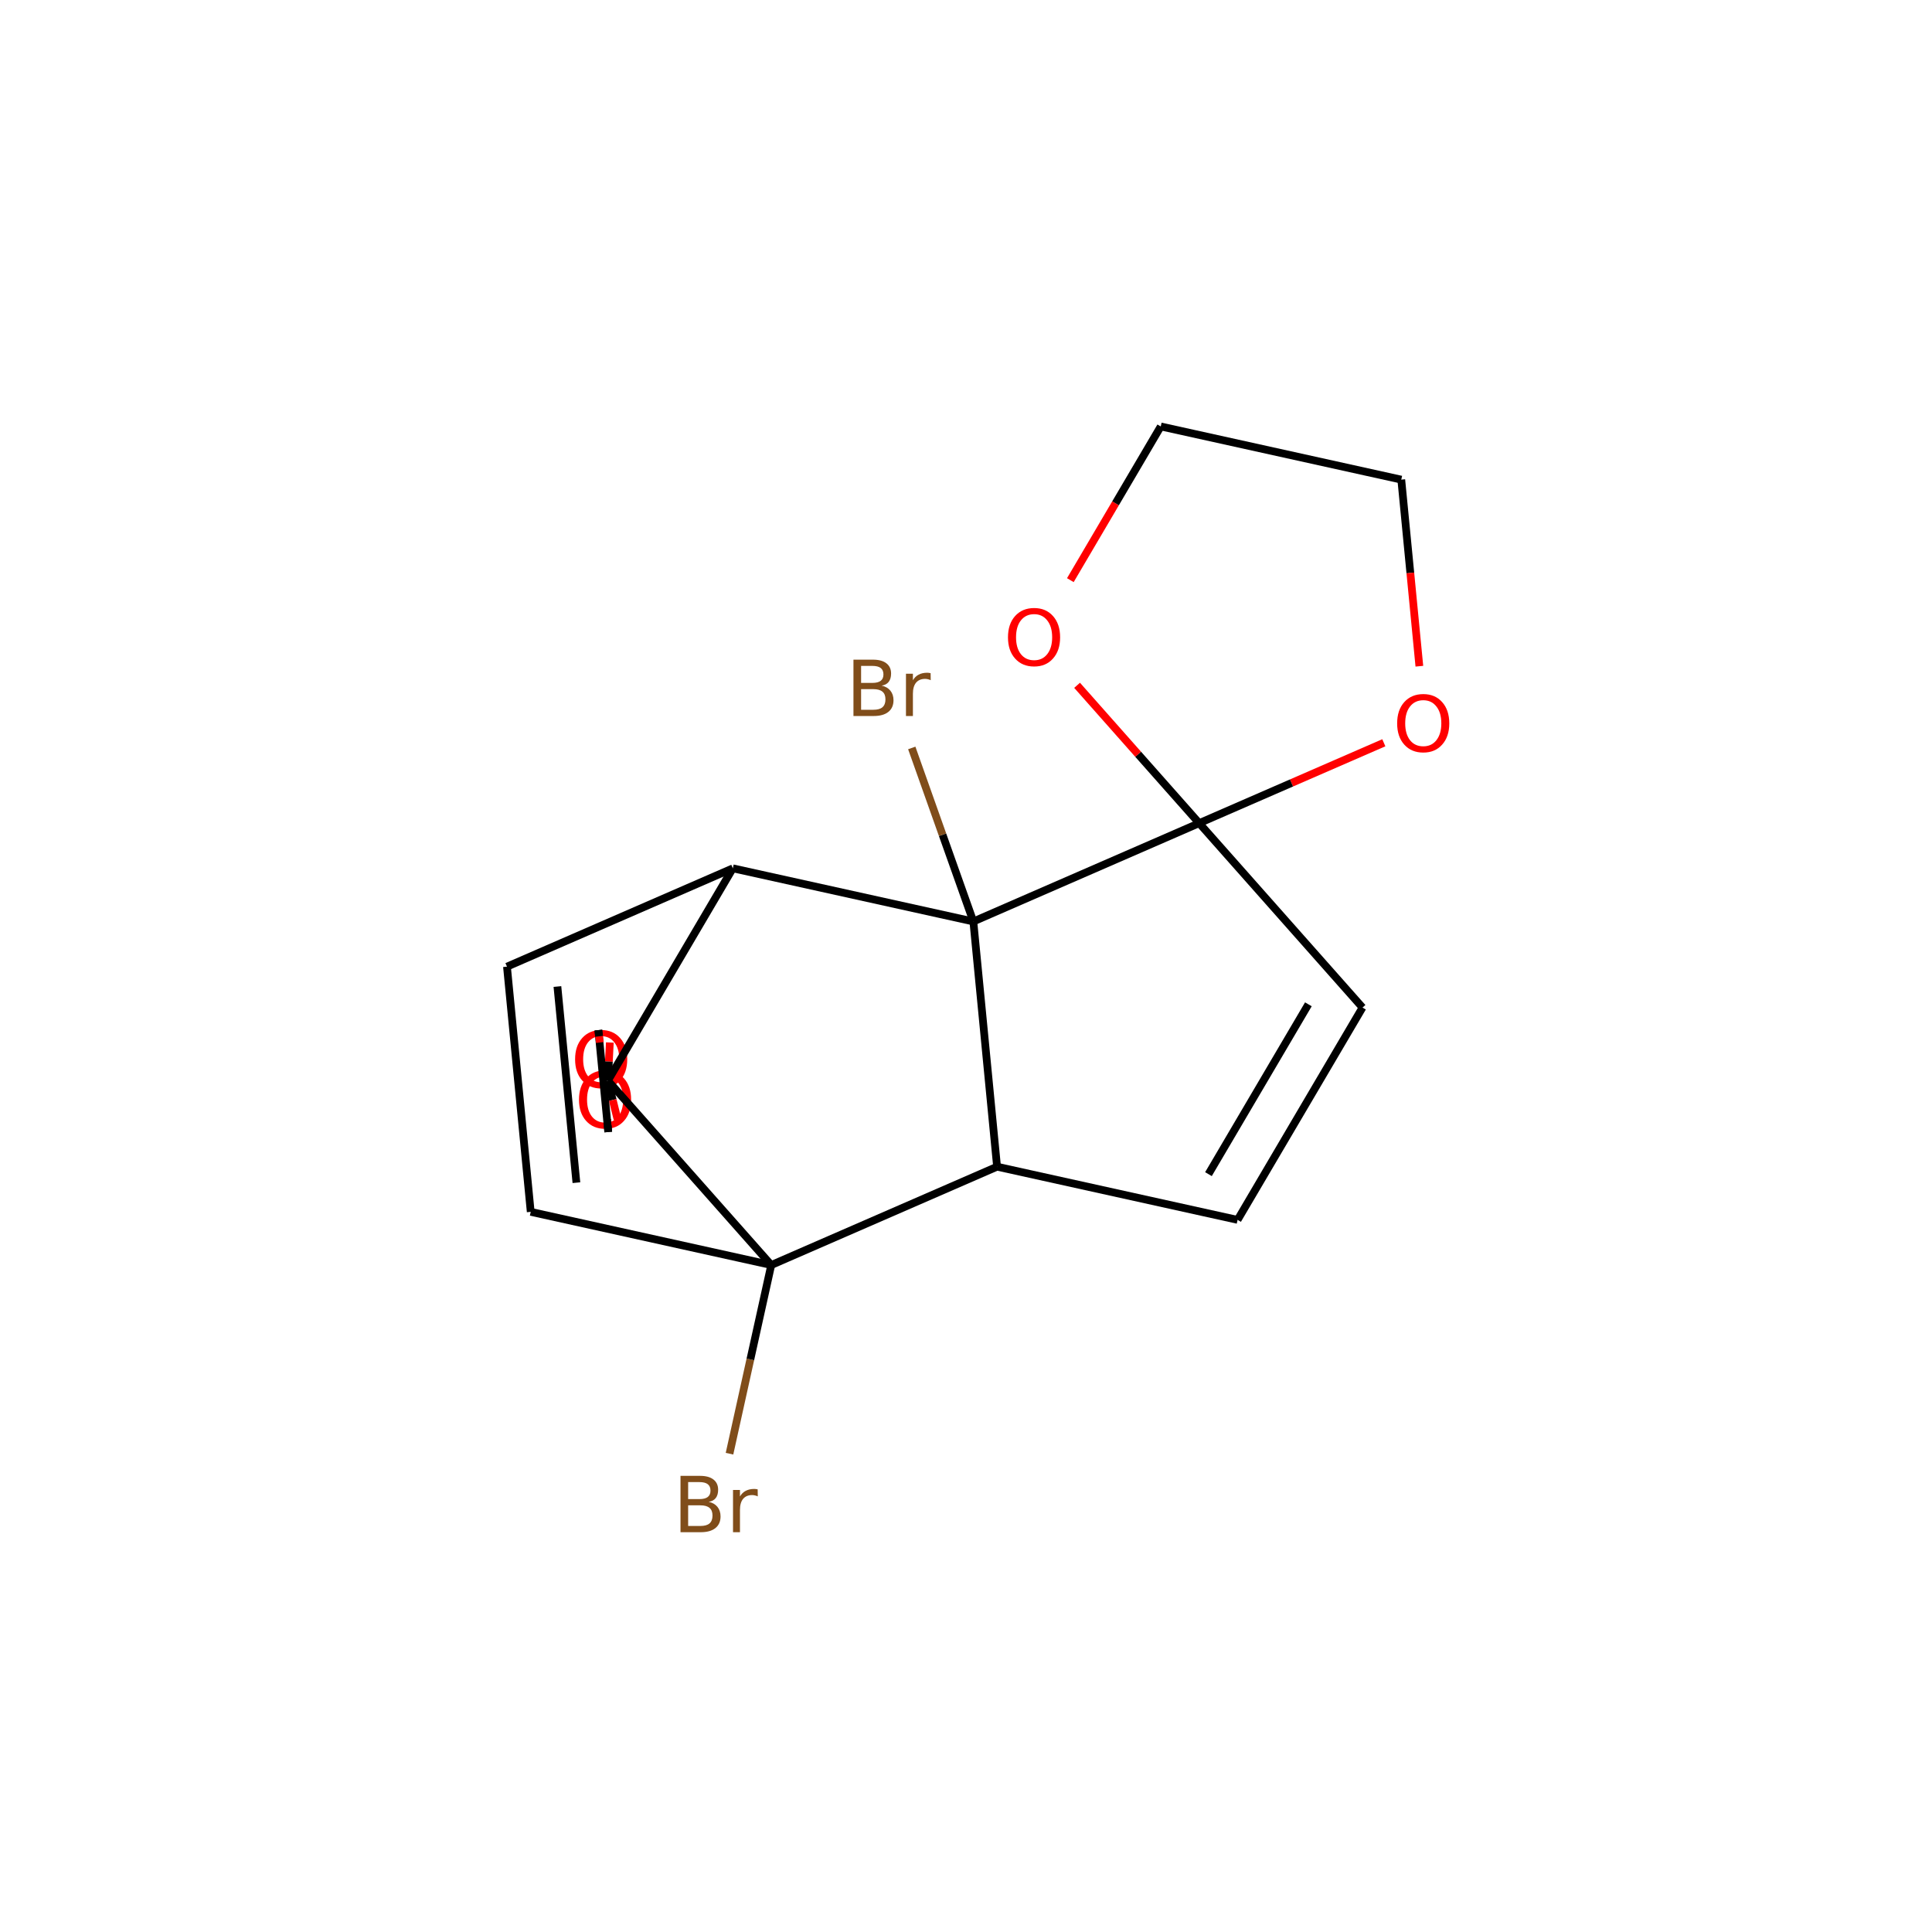
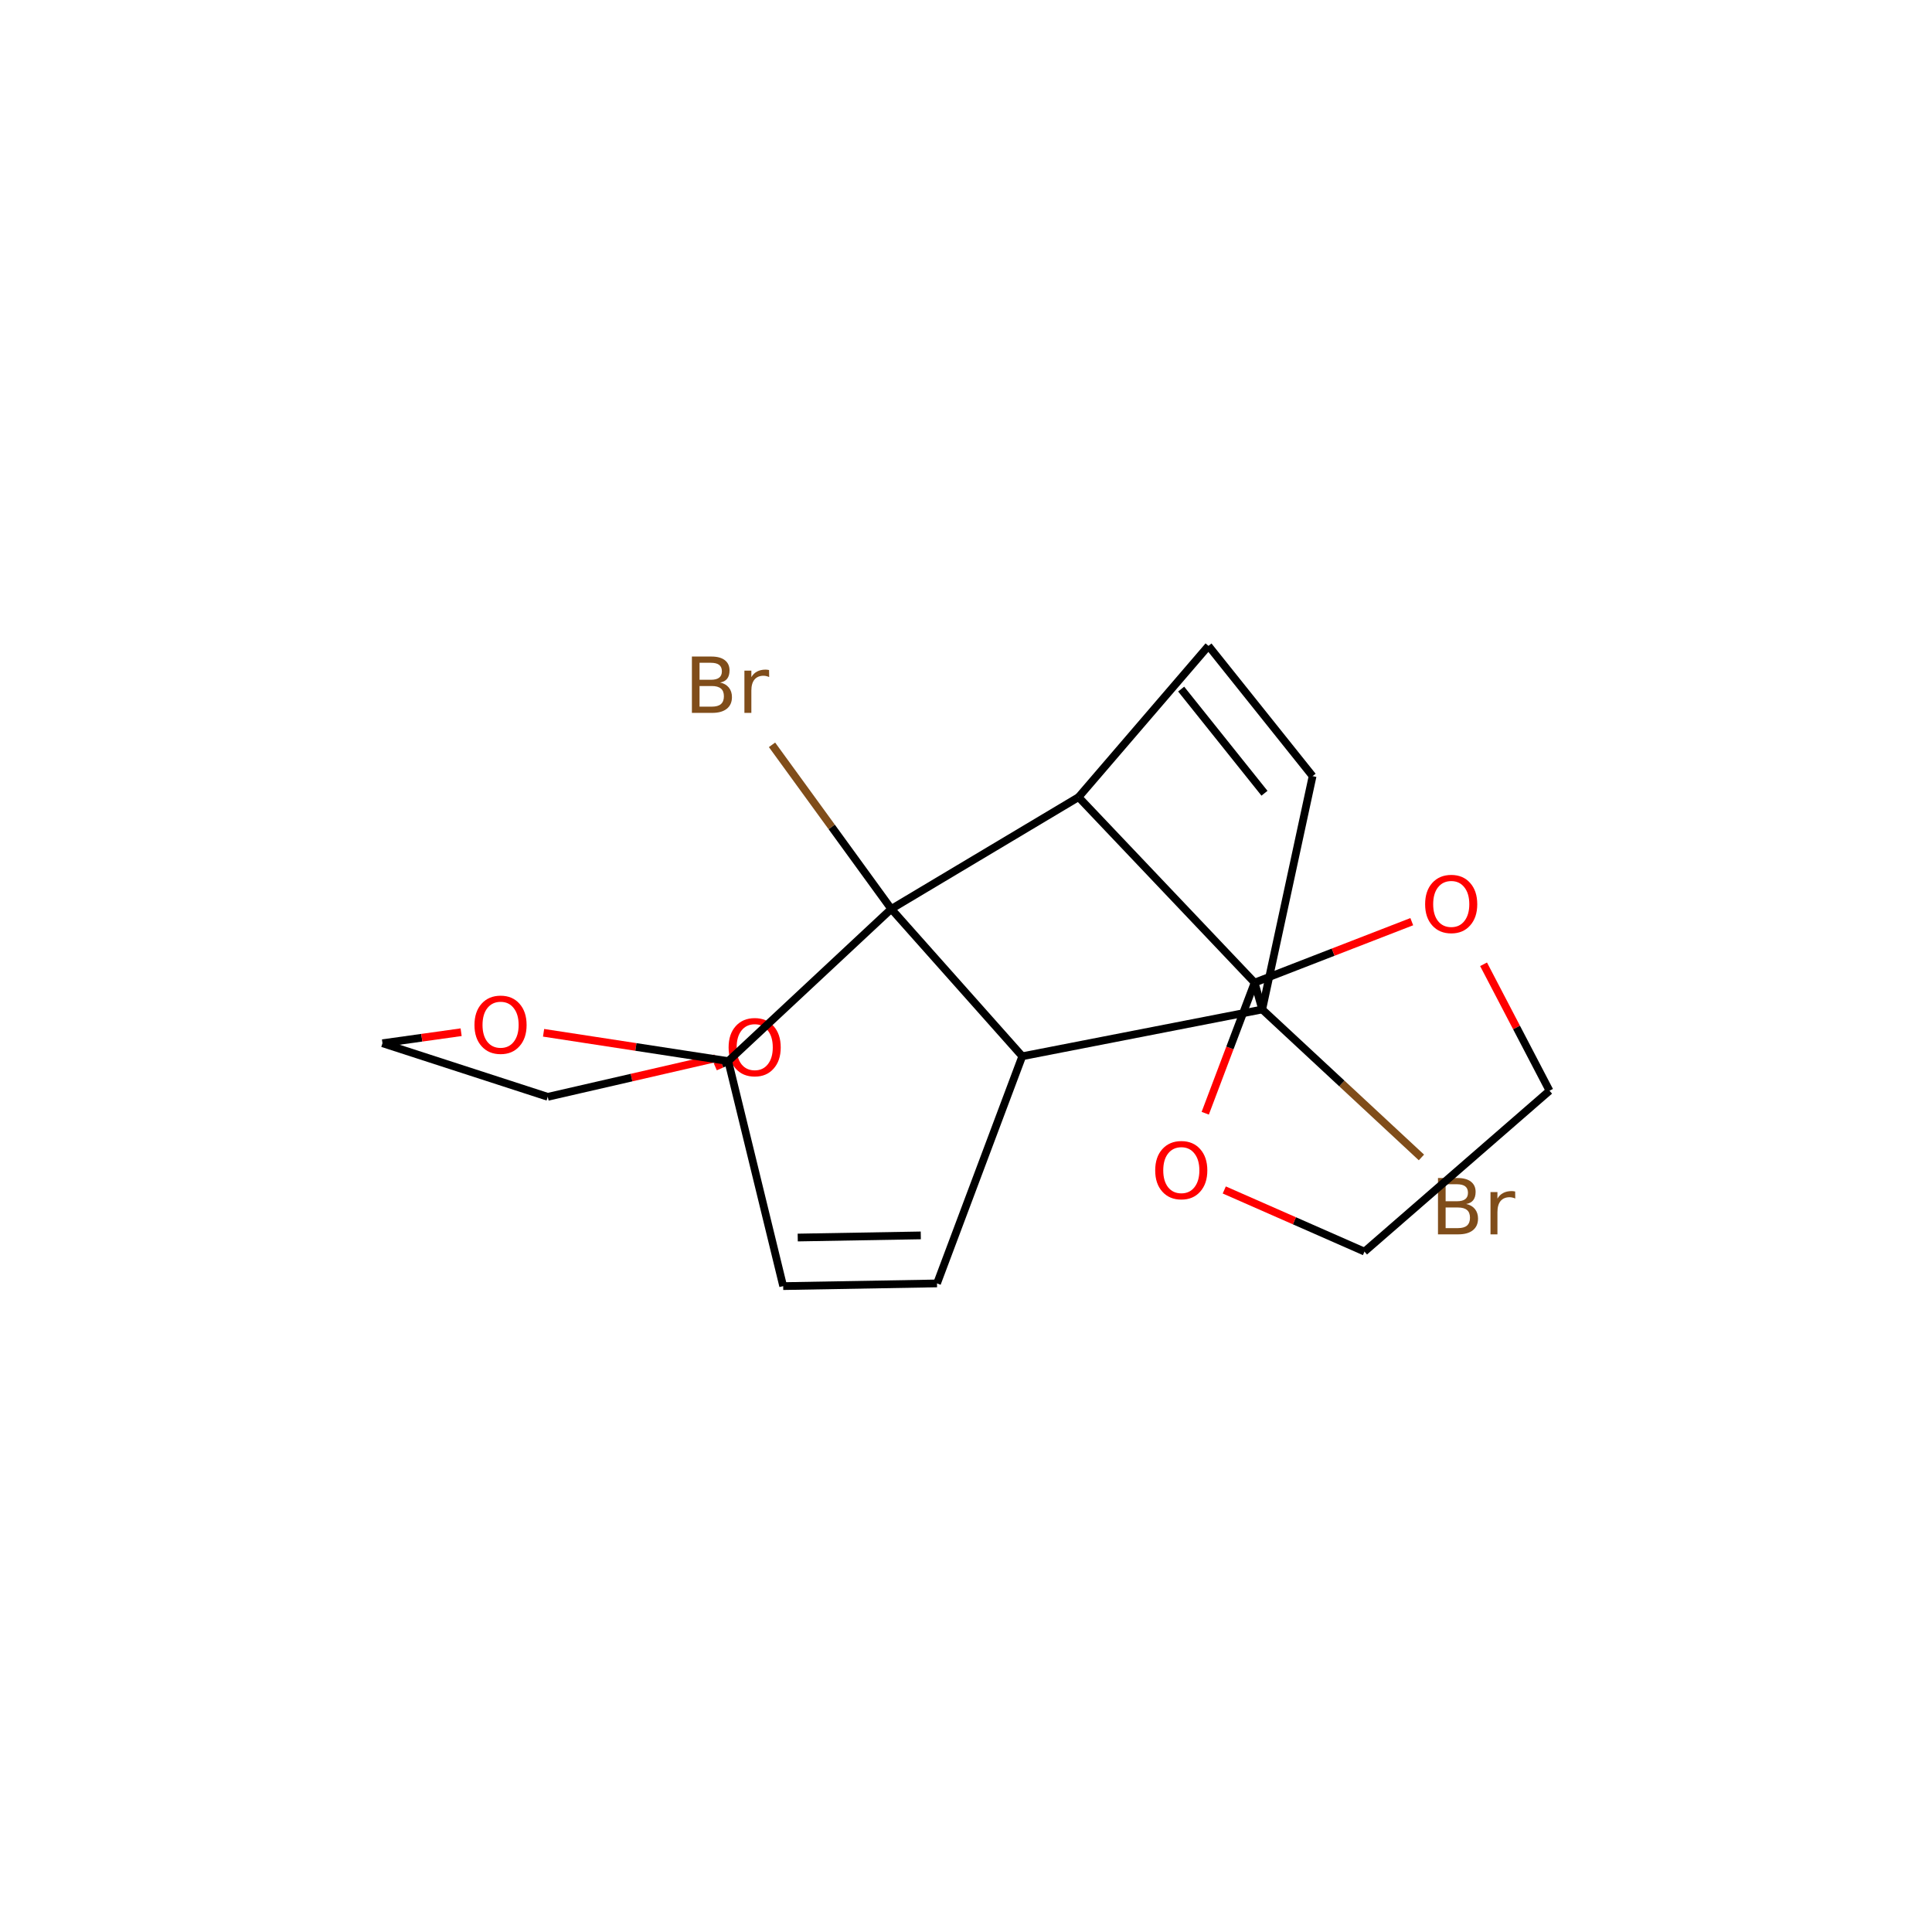
<svg xmlns="http://www.w3.org/2000/svg" xmlns:xlink="http://www.w3.org/1999/xlink" width="300pt" height="300pt" viewBox="0 0 300 300" version="1.1">
  <defs>
    <g>
      <symbol overflow="visible" id="glyph0-0">
        <path style="stroke:none;" d="M 0.594 2.125 L 0.594 -8.469 L 6.594 -8.469 L 6.594 2.125 Z M 1.266 1.453 L 5.938 1.453 L 5.938 -7.781 L 1.266 -7.781 Z M 1.266 1.453 " />
      </symbol>
      <symbol overflow="visible" id="glyph0-1">
        <path style="stroke:none;" d="M 2.359 -4.172 L 2.359 -0.969 L 4.266 -0.969 C 4.898 -0.969 5.367 -1.098 5.672 -1.359 C 5.984 -1.629 6.141 -2.035 6.141 -2.578 C 6.141 -3.129 5.984 -3.531 5.672 -3.781 C 5.367 -4.039 4.898 -4.172 4.266 -4.172 Z M 2.359 -7.781 L 2.359 -5.141 L 4.109 -5.141 C 4.691 -5.141 5.125 -5.25 5.406 -5.469 C 5.688 -5.688 5.828 -6.016 5.828 -6.453 C 5.828 -6.898 5.688 -7.234 5.406 -7.453 C 5.125 -7.672 4.691 -7.781 4.109 -7.781 Z M 1.172 -8.75 L 4.203 -8.75 C 5.109 -8.75 5.801 -8.562 6.281 -8.188 C 6.77 -7.812 7.016 -7.281 7.016 -6.594 C 7.016 -6.051 6.891 -5.617 6.641 -5.297 C 6.391 -4.984 6.023 -4.789 5.547 -4.719 C 6.129 -4.594 6.582 -4.332 6.906 -3.938 C 7.227 -3.539 7.391 -3.047 7.391 -2.453 C 7.391 -1.672 7.125 -1.066 6.594 -0.641 C 6.062 -0.211 5.301 0 4.312 0 L 1.172 0 Z M 1.172 -8.75 " />
      </symbol>
      <symbol overflow="visible" id="glyph0-2">
        <path style="stroke:none;" d="M 4.938 -5.562 C 4.812 -5.625 4.676 -5.672 4.531 -5.703 C 4.395 -5.742 4.238 -5.766 4.062 -5.766 C 3.457 -5.766 2.988 -5.566 2.656 -5.172 C 2.332 -4.773 2.172 -4.203 2.172 -3.453 L 2.172 0 L 1.094 0 L 1.094 -6.562 L 2.172 -6.562 L 2.172 -5.547 C 2.398 -5.941 2.695 -6.234 3.062 -6.422 C 3.426 -6.617 3.867 -6.719 4.391 -6.719 C 4.461 -6.719 4.539 -6.711 4.625 -6.703 C 4.719 -6.691 4.816 -6.676 4.922 -6.656 Z M 4.938 -5.562 " />
      </symbol>
      <symbol overflow="visible" id="glyph0-3">
        <path style="stroke:none;" d="M 4.734 -7.953 C 3.867 -7.953 3.18 -7.629 2.672 -6.984 C 2.172 -6.348 1.922 -5.473 1.922 -4.359 C 1.922 -3.266 2.172 -2.395 2.672 -1.75 C 3.18 -1.113 3.867 -0.797 4.734 -0.797 C 5.586 -0.797 6.266 -1.113 6.766 -1.75 C 7.273 -2.395 7.531 -3.266 7.531 -4.359 C 7.531 -5.473 7.273 -6.348 6.766 -6.984 C 6.266 -7.629 5.586 -7.953 4.734 -7.953 Z M 4.734 -8.906 C 5.953 -8.906 6.926 -8.492 7.656 -7.672 C 8.395 -6.848 8.766 -5.742 8.766 -4.359 C 8.766 -2.984 8.395 -1.883 7.656 -1.062 C 6.926 -0.238 5.953 0.172 4.734 0.172 C 3.504 0.172 2.52 -0.238 1.781 -1.062 C 1.039 -1.883 0.672 -2.984 0.672 -4.359 C 0.672 -5.742 1.039 -6.848 1.781 -7.672 C 2.52 -8.492 3.504 -8.906 4.734 -8.906 Z M 4.734 -8.906 " />
      </symbol>
    </g>
  </defs>
  <g id="surface33">
    <rect x="0" y="0" width="300" height="300" style="fill:rgb(100%,100%,100%);fill-opacity:1;stroke:none;" />
    <g style="fill:rgb(50%,30%,10%);fill-opacity:1;">
-       <use xlink:href="#glyph0-1" x="104.496" y="237.92" />
-       <use xlink:href="#glyph0-2" x="112.729" y="237.92" />
+       <use xlink:href="#glyph0-1" x="222.117" y="191.67" />
+       <use xlink:href="#glyph0-2" x="230.35" y="191.67" />
    </g>
    <g style="fill:rgb(50%,30%,10%);fill-opacity:1;">
-       <use xlink:href="#glyph0-1" x="131.352" y="111.182" />
-       <use xlink:href="#glyph0-2" x="139.584" y="111.182" />
+       <use xlink:href="#glyph0-1" x="106.266" y="110.697" />
+       <use xlink:href="#glyph0-2" x="114.498" y="110.697" />
    </g>
    <g style="fill:rgb(100%,0%,0%);fill-opacity:1;">
-       <use xlink:href="#glyph0-3" x="155.848" y="103.326" />
+       <use xlink:href="#glyph0-3" x="112.465" y="167.006" />
    </g>
    <g style="fill:rgb(100%,0%,0%);fill-opacity:1;">
-       <use xlink:href="#glyph0-3" x="216.277" y="116.689" />
+       <use xlink:href="#glyph0-3" x="73.004" y="163.525" />
    </g>
    <g style="fill:rgb(100%,0%,0%);fill-opacity:1;">
-       <use xlink:href="#glyph0-3" x="88.629" y="168.85" />
+       <use xlink:href="#glyph0-3" x="220.621" y="144.771" />
    </g>
    <g style="fill:rgb(100%,0%,0%);fill-opacity:1;">
-       <use xlink:href="#glyph0-3" x="89.234" y="175.115" />
+       <use xlink:href="#glyph0-3" x="178.707" y="186.104" />
    </g>
-     <path style="fill:none;stroke-width:1.2;stroke-linecap:butt;stroke-linejoin:miter;stroke:rgb(50%,30%,10%);stroke-opacity:1;stroke-miterlimit:10;" d="M 113.277 225.73 L 116.516 211.082 " />
-     <path style="fill:none;stroke-width:1.2;stroke-linecap:butt;stroke-linejoin:miter;stroke:rgb(0%,0%,0%);stroke-opacity:1;stroke-miterlimit:10;" d="M 116.516 211.082 L 119.758 196.434 " />
-     <path style="fill:none;stroke-width:1.2;stroke-linecap:butt;stroke-linejoin:miter;stroke:rgb(0%,0%,0%);stroke-opacity:1;stroke-miterlimit:10;" d="M 119.758 196.434 L 82.41 188.176 " />
-     <path style="fill:none;stroke-width:1.2;stroke-linecap:butt;stroke-linejoin:miter;stroke:rgb(0%,0%,0%);stroke-opacity:1;stroke-miterlimit:10;" d="M 82.41 188.176 L 78.723 150.102 " />
-     <path style="fill:none;stroke-width:1.2;stroke-linecap:butt;stroke-linejoin:miter;stroke:rgb(0%,0%,0%);stroke-opacity:1;stroke-miterlimit:10;" d="M 89.504 183.645 L 86.555 153.188 " />
-     <path style="fill:none;stroke-width:1.2;stroke-linecap:butt;stroke-linejoin:miter;stroke:rgb(0%,0%,0%);stroke-opacity:1;stroke-miterlimit:10;" d="M 78.723 150.102 L 113.793 134.832 " />
-     <path style="fill:none;stroke-width:1.2;stroke-linecap:butt;stroke-linejoin:miter;stroke:rgb(0%,0%,0%);stroke-opacity:1;stroke-miterlimit:10;" d="M 113.793 134.832 L 151.141 143.09 " />
-     <path style="fill:none;stroke-width:1.2;stroke-linecap:butt;stroke-linejoin:miter;stroke:rgb(0%,0%,0%);stroke-opacity:1;stroke-miterlimit:10;" d="M 151.141 143.09 L 146.359 129.617 " />
-     <path style="fill:none;stroke-width:1.2;stroke-linecap:butt;stroke-linejoin:miter;stroke:rgb(50%,30%,10%);stroke-opacity:1;stroke-miterlimit:10;" d="M 146.359 129.617 L 141.578 116.141 " />
-     <path style="fill:none;stroke-width:1.2;stroke-linecap:butt;stroke-linejoin:miter;stroke:rgb(0%,0%,0%);stroke-opacity:1;stroke-miterlimit:10;" d="M 151.141 143.09 L 154.824 181.164 " />
-     <path style="fill:none;stroke-width:1.2;stroke-linecap:butt;stroke-linejoin:miter;stroke:rgb(0%,0%,0%);stroke-opacity:1;stroke-miterlimit:10;" d="M 154.824 181.164 L 192.172 189.422 " />
-     <path style="fill:none;stroke-width:1.2;stroke-linecap:butt;stroke-linejoin:miter;stroke:rgb(0%,0%,0%);stroke-opacity:1;stroke-miterlimit:10;" d="M 192.172 189.422 L 211.57 156.453 " />
-     <path style="fill:none;stroke-width:1.2;stroke-linecap:butt;stroke-linejoin:miter;stroke:rgb(0%,0%,0%);stroke-opacity:1;stroke-miterlimit:10;" d="M 187.648 182.32 L 203.164 155.949 " />
-     <path style="fill:none;stroke-width:1.2;stroke-linecap:butt;stroke-linejoin:miter;stroke:rgb(0%,0%,0%);stroke-opacity:1;stroke-miterlimit:10;" d="M 211.57 156.453 L 186.207 127.82 " />
-     <path style="fill:none;stroke-width:1.2;stroke-linecap:butt;stroke-linejoin:miter;stroke:rgb(0%,0%,0%);stroke-opacity:1;stroke-miterlimit:10;" d="M 186.207 127.82 L 176.727 117.117 " />
-     <path style="fill:none;stroke-width:1.2;stroke-linecap:butt;stroke-linejoin:miter;stroke:rgb(100%,0%,0%);stroke-opacity:1;stroke-miterlimit:10;" d="M 176.727 117.117 L 167.25 106.414 " />
-     <path style="fill:none;stroke-width:1.2;stroke-linecap:butt;stroke-linejoin:miter;stroke:rgb(100%,0%,0%);stroke-opacity:1;stroke-miterlimit:10;" d="M 166.203 90.086 L 173.223 78.152 " />
-     <path style="fill:none;stroke-width:1.2;stroke-linecap:butt;stroke-linejoin:miter;stroke:rgb(0%,0%,0%);stroke-opacity:1;stroke-miterlimit:10;" d="M 173.223 78.152 L 180.242 66.219 " />
-     <path style="fill:none;stroke-width:1.2;stroke-linecap:butt;stroke-linejoin:miter;stroke:rgb(0%,0%,0%);stroke-opacity:1;stroke-miterlimit:10;" d="M 180.242 66.219 L 217.59 74.477 " />
-     <path style="fill:none;stroke-width:1.2;stroke-linecap:butt;stroke-linejoin:miter;stroke:rgb(0%,0%,0%);stroke-opacity:1;stroke-miterlimit:10;" d="M 217.59 74.477 L 218.996 88.965 " />
-     <path style="fill:none;stroke-width:1.2;stroke-linecap:butt;stroke-linejoin:miter;stroke:rgb(100%,0%,0%);stroke-opacity:1;stroke-miterlimit:10;" d="M 218.996 88.965 L 220.398 103.449 " />
-     <path style="fill:none;stroke-width:1.2;stroke-linecap:butt;stroke-linejoin:miter;stroke:rgb(0%,0%,0%);stroke-opacity:1;stroke-miterlimit:10;" d="M 113.793 134.832 L 94.395 167.801 " />
-     <path style="fill:none;stroke-width:1.2;stroke-linecap:butt;stroke-linejoin:miter;stroke:rgb(0%,0%,0%);stroke-opacity:1;stroke-miterlimit:10;" d="M 94.395 167.801 L 95.145 170.805 " />
-     <path style="fill:none;stroke-width:1.2;stroke-linecap:butt;stroke-linejoin:miter;stroke:rgb(100%,0%,0%);stroke-opacity:1;stroke-miterlimit:10;" d="M 95.145 170.805 L 95.891 173.812 " />
-     <path style="fill:none;stroke-width:1.2;stroke-linecap:butt;stroke-linejoin:miter;stroke:rgb(100%,0%,0%);stroke-opacity:1;stroke-miterlimit:10;" d="M 94.301 173.812 L 94.375 174.797 " />
-     <path style="fill:none;stroke-width:1.2;stroke-linecap:butt;stroke-linejoin:miter;stroke:rgb(0%,0%,0%);stroke-opacity:1;stroke-miterlimit:10;" d="M 94.375 174.797 L 94.449 175.781 " />
-     <path style="fill:none;stroke-width:1.2;stroke-linecap:butt;stroke-linejoin:miter;stroke:rgb(0%,0%,0%);stroke-opacity:1;stroke-miterlimit:10;" d="M 94.449 175.781 L 92.914 159.957 " />
-     <path style="fill:none;stroke-width:1.2;stroke-linecap:butt;stroke-linejoin:miter;stroke:rgb(0%,0%,0%);stroke-opacity:1;stroke-miterlimit:10;" d="M 92.914 159.957 L 93.031 160.918 " />
-     <path style="fill:none;stroke-width:1.2;stroke-linecap:butt;stroke-linejoin:miter;stroke:rgb(100%,0%,0%);stroke-opacity:1;stroke-miterlimit:10;" d="M 93.031 160.918 L 93.145 161.879 " />
-     <path style="fill:none;stroke-width:1.2;stroke-linecap:butt;stroke-linejoin:miter;stroke:rgb(0%,0%,0%);stroke-opacity:1;stroke-miterlimit:10;" d="M 94.395 167.801 L 119.758 196.434 " />
-     <path style="fill:none;stroke-width:1.2;stroke-linecap:butt;stroke-linejoin:miter;stroke:rgb(100%,0%,0%);stroke-opacity:1;stroke-miterlimit:10;" d="M 94.695 161.879 L 94.547 164.84 " />
-     <path style="fill:none;stroke-width:1.2;stroke-linecap:butt;stroke-linejoin:miter;stroke:rgb(0%,0%,0%);stroke-opacity:1;stroke-miterlimit:10;" d="M 94.547 164.84 L 94.395 167.801 " />
-     <path style="fill:none;stroke-width:1.2;stroke-linecap:butt;stroke-linejoin:miter;stroke:rgb(0%,0%,0%);stroke-opacity:1;stroke-miterlimit:10;" d="M 154.824 181.164 L 119.758 196.434 " />
-     <path style="fill:none;stroke-width:1.2;stroke-linecap:butt;stroke-linejoin:miter;stroke:rgb(0%,0%,0%);stroke-opacity:1;stroke-miterlimit:10;" d="M 186.207 127.82 L 151.141 143.09 " />
-     <path style="fill:none;stroke-width:1.2;stroke-linecap:butt;stroke-linejoin:miter;stroke:rgb(100%,0%,0%);stroke-opacity:1;stroke-miterlimit:10;" d="M 214.879 115.336 L 200.543 121.578 " />
-     <path style="fill:none;stroke-width:1.2;stroke-linecap:butt;stroke-linejoin:miter;stroke:rgb(0%,0%,0%);stroke-opacity:1;stroke-miterlimit:10;" d="M 200.543 121.578 L 186.207 127.82 " />
+     <path style="fill:none;stroke-width:1.2;stroke-linecap:butt;stroke-linejoin:miter;stroke:rgb(50%,30%,10%);stroke-opacity:1;stroke-miterlimit:10;" d="M 220.719 179.727 L 208.359 168.238 " />
+     <path style="fill:none;stroke-width:1.2;stroke-linecap:butt;stroke-linejoin:miter;stroke:rgb(0%,0%,0%);stroke-opacity:1;stroke-miterlimit:10;" d="M 208.359 168.238 L 195.996 156.75 " />
+     <path style="fill:none;stroke-width:1.2;stroke-linecap:butt;stroke-linejoin:miter;stroke:rgb(0%,0%,0%);stroke-opacity:1;stroke-miterlimit:10;" d="M 195.996 156.75 L 203.82 120.516 " />
+     <path style="fill:none;stroke-width:1.2;stroke-linecap:butt;stroke-linejoin:miter;stroke:rgb(0%,0%,0%);stroke-opacity:1;stroke-miterlimit:10;" d="M 203.82 120.516 L 187.652 100.293 " />
+     <path style="fill:none;stroke-width:1.2;stroke-linecap:butt;stroke-linejoin:miter;stroke:rgb(0%,0%,0%);stroke-opacity:1;stroke-miterlimit:10;" d="M 196.348 123.176 L 183.41 107 " />
+     <path style="fill:none;stroke-width:1.2;stroke-linecap:butt;stroke-linejoin:miter;stroke:rgb(0%,0%,0%);stroke-opacity:1;stroke-miterlimit:10;" d="M 187.652 100.293 L 167.477 123.781 " />
+     <path style="fill:none;stroke-width:1.2;stroke-linecap:butt;stroke-linejoin:miter;stroke:rgb(0%,0%,0%);stroke-opacity:1;stroke-miterlimit:10;" d="M 167.477 123.781 L 138.398 141.141 " />
+     <path style="fill:none;stroke-width:1.2;stroke-linecap:butt;stroke-linejoin:miter;stroke:rgb(0%,0%,0%);stroke-opacity:1;stroke-miterlimit:10;" d="M 138.398 141.141 L 129.141 128.398 " />
+     <path style="fill:none;stroke-width:1.2;stroke-linecap:butt;stroke-linejoin:miter;stroke:rgb(50%,30%,10%);stroke-opacity:1;stroke-miterlimit:10;" d="M 129.141 128.398 L 119.879 115.656 " />
+     <path style="fill:none;stroke-width:1.2;stroke-linecap:butt;stroke-linejoin:miter;stroke:rgb(0%,0%,0%);stroke-opacity:1;stroke-miterlimit:10;" d="M 138.398 141.141 L 158.738 164.016 " />
+     <path style="fill:none;stroke-width:1.2;stroke-linecap:butt;stroke-linejoin:miter;stroke:rgb(0%,0%,0%);stroke-opacity:1;stroke-miterlimit:10;" d="M 158.738 164.016 L 145.5 199.289 " />
+     <path style="fill:none;stroke-width:1.2;stroke-linecap:butt;stroke-linejoin:miter;stroke:rgb(0%,0%,0%);stroke-opacity:1;stroke-miterlimit:10;" d="M 145.5 199.289 L 121.613 199.707 " />
+     <path style="fill:none;stroke-width:1.2;stroke-linecap:butt;stroke-linejoin:miter;stroke:rgb(0%,0%,0%);stroke-opacity:1;stroke-miterlimit:10;" d="M 142.98 191.832 L 123.871 192.164 " />
+     <path style="fill:none;stroke-width:1.2;stroke-linecap:butt;stroke-linejoin:miter;stroke:rgb(0%,0%,0%);stroke-opacity:1;stroke-miterlimit:10;" d="M 121.613 199.707 L 113.082 164.77 " />
+     <path style="fill:none;stroke-width:1.2;stroke-linecap:butt;stroke-linejoin:miter;stroke:rgb(0%,0%,0%);stroke-opacity:1;stroke-miterlimit:10;" d="M 113.082 164.77 L 112.074 165.207 " />
+     <path style="fill:none;stroke-width:1.2;stroke-linecap:butt;stroke-linejoin:miter;stroke:rgb(100%,0%,0%);stroke-opacity:1;stroke-miterlimit:10;" d="M 112.074 165.207 L 111.066 165.645 " />
+     <path style="fill:none;stroke-width:1.2;stroke-linecap:butt;stroke-linejoin:miter;stroke:rgb(100%,0%,0%);stroke-opacity:1;stroke-miterlimit:10;" d="M 111.066 164.336 L 98.062 167.328 " />
+     <path style="fill:none;stroke-width:1.2;stroke-linecap:butt;stroke-linejoin:miter;stroke:rgb(0%,0%,0%);stroke-opacity:1;stroke-miterlimit:10;" d="M 98.062 167.328 L 85.055 170.316 " />
+     <path style="fill:none;stroke-width:1.2;stroke-linecap:butt;stroke-linejoin:miter;stroke:rgb(0%,0%,0%);stroke-opacity:1;stroke-miterlimit:10;" d="M 85.055 170.316 L 59.391 161.992 " />
+     <path style="fill:none;stroke-width:1.2;stroke-linecap:butt;stroke-linejoin:miter;stroke:rgb(0%,0%,0%);stroke-opacity:1;stroke-miterlimit:10;" d="M 59.391 161.992 L 65.496 161.137 " />
+     <path style="fill:none;stroke-width:1.2;stroke-linecap:butt;stroke-linejoin:miter;stroke:rgb(100%,0%,0%);stroke-opacity:1;stroke-miterlimit:10;" d="M 65.496 161.137 L 71.605 160.281 " />
+     <path style="fill:none;stroke-width:1.2;stroke-linecap:butt;stroke-linejoin:miter;stroke:rgb(0%,0%,0%);stroke-opacity:1;stroke-miterlimit:10;" d="M 167.477 123.781 L 194.816 152.582 " />
+     <path style="fill:none;stroke-width:1.2;stroke-linecap:butt;stroke-linejoin:miter;stroke:rgb(0%,0%,0%);stroke-opacity:1;stroke-miterlimit:10;" d="M 194.816 152.582 L 207.016 147.848 " />
+     <path style="fill:none;stroke-width:1.2;stroke-linecap:butt;stroke-linejoin:miter;stroke:rgb(100%,0%,0%);stroke-opacity:1;stroke-miterlimit:10;" d="M 207.016 147.848 L 219.219 143.117 " />
+     <path style="fill:none;stroke-width:1.2;stroke-linecap:butt;stroke-linejoin:miter;stroke:rgb(100%,0%,0%);stroke-opacity:1;stroke-miterlimit:10;" d="M 230.367 149.734 L 235.488 159.551 " />
+     <path style="fill:none;stroke-width:1.2;stroke-linecap:butt;stroke-linejoin:miter;stroke:rgb(0%,0%,0%);stroke-opacity:1;stroke-miterlimit:10;" d="M 235.488 159.551 L 240.609 169.367 " />
+     <path style="fill:none;stroke-width:1.2;stroke-linecap:butt;stroke-linejoin:miter;stroke:rgb(0%,0%,0%);stroke-opacity:1;stroke-miterlimit:10;" d="M 240.609 169.367 L 211.875 194.348 " />
+     <path style="fill:none;stroke-width:1.2;stroke-linecap:butt;stroke-linejoin:miter;stroke:rgb(0%,0%,0%);stroke-opacity:1;stroke-miterlimit:10;" d="M 211.875 194.348 L 200.992 189.562 " />
+     <path style="fill:none;stroke-width:1.2;stroke-linecap:butt;stroke-linejoin:miter;stroke:rgb(100%,0%,0%);stroke-opacity:1;stroke-miterlimit:10;" d="M 200.992 189.562 L 190.105 184.777 " />
+     <path style="fill:none;stroke-width:1.2;stroke-linecap:butt;stroke-linejoin:miter;stroke:rgb(0%,0%,0%);stroke-opacity:1;stroke-miterlimit:10;" d="M 194.816 152.582 L 195.996 156.75 " />
+     <path style="fill:none;stroke-width:1.2;stroke-linecap:butt;stroke-linejoin:miter;stroke:rgb(100%,0%,0%);stroke-opacity:1;stroke-miterlimit:10;" d="M 187.148 172.863 L 190.98 162.723 " />
+     <path style="fill:none;stroke-width:1.2;stroke-linecap:butt;stroke-linejoin:miter;stroke:rgb(0%,0%,0%);stroke-opacity:1;stroke-miterlimit:10;" d="M 190.98 162.723 L 194.816 152.582 " />
+     <path style="fill:none;stroke-width:1.2;stroke-linecap:butt;stroke-linejoin:miter;stroke:rgb(0%,0%,0%);stroke-opacity:1;stroke-miterlimit:10;" d="M 158.738 164.016 L 195.996 156.75 " />
+     <path style="fill:none;stroke-width:1.2;stroke-linecap:butt;stroke-linejoin:miter;stroke:rgb(0%,0%,0%);stroke-opacity:1;stroke-miterlimit:10;" d="M 113.082 164.77 L 138.398 141.141 " />
+     <path style="fill:none;stroke-width:1.2;stroke-linecap:butt;stroke-linejoin:miter;stroke:rgb(100%,0%,0%);stroke-opacity:1;stroke-miterlimit:10;" d="M 84.406 160.371 L 98.742 162.57 " />
+     <path style="fill:none;stroke-width:1.2;stroke-linecap:butt;stroke-linejoin:miter;stroke:rgb(0%,0%,0%);stroke-opacity:1;stroke-miterlimit:10;" d="M 98.742 162.57 L 113.082 164.77 " />
  </g>
</svg>
